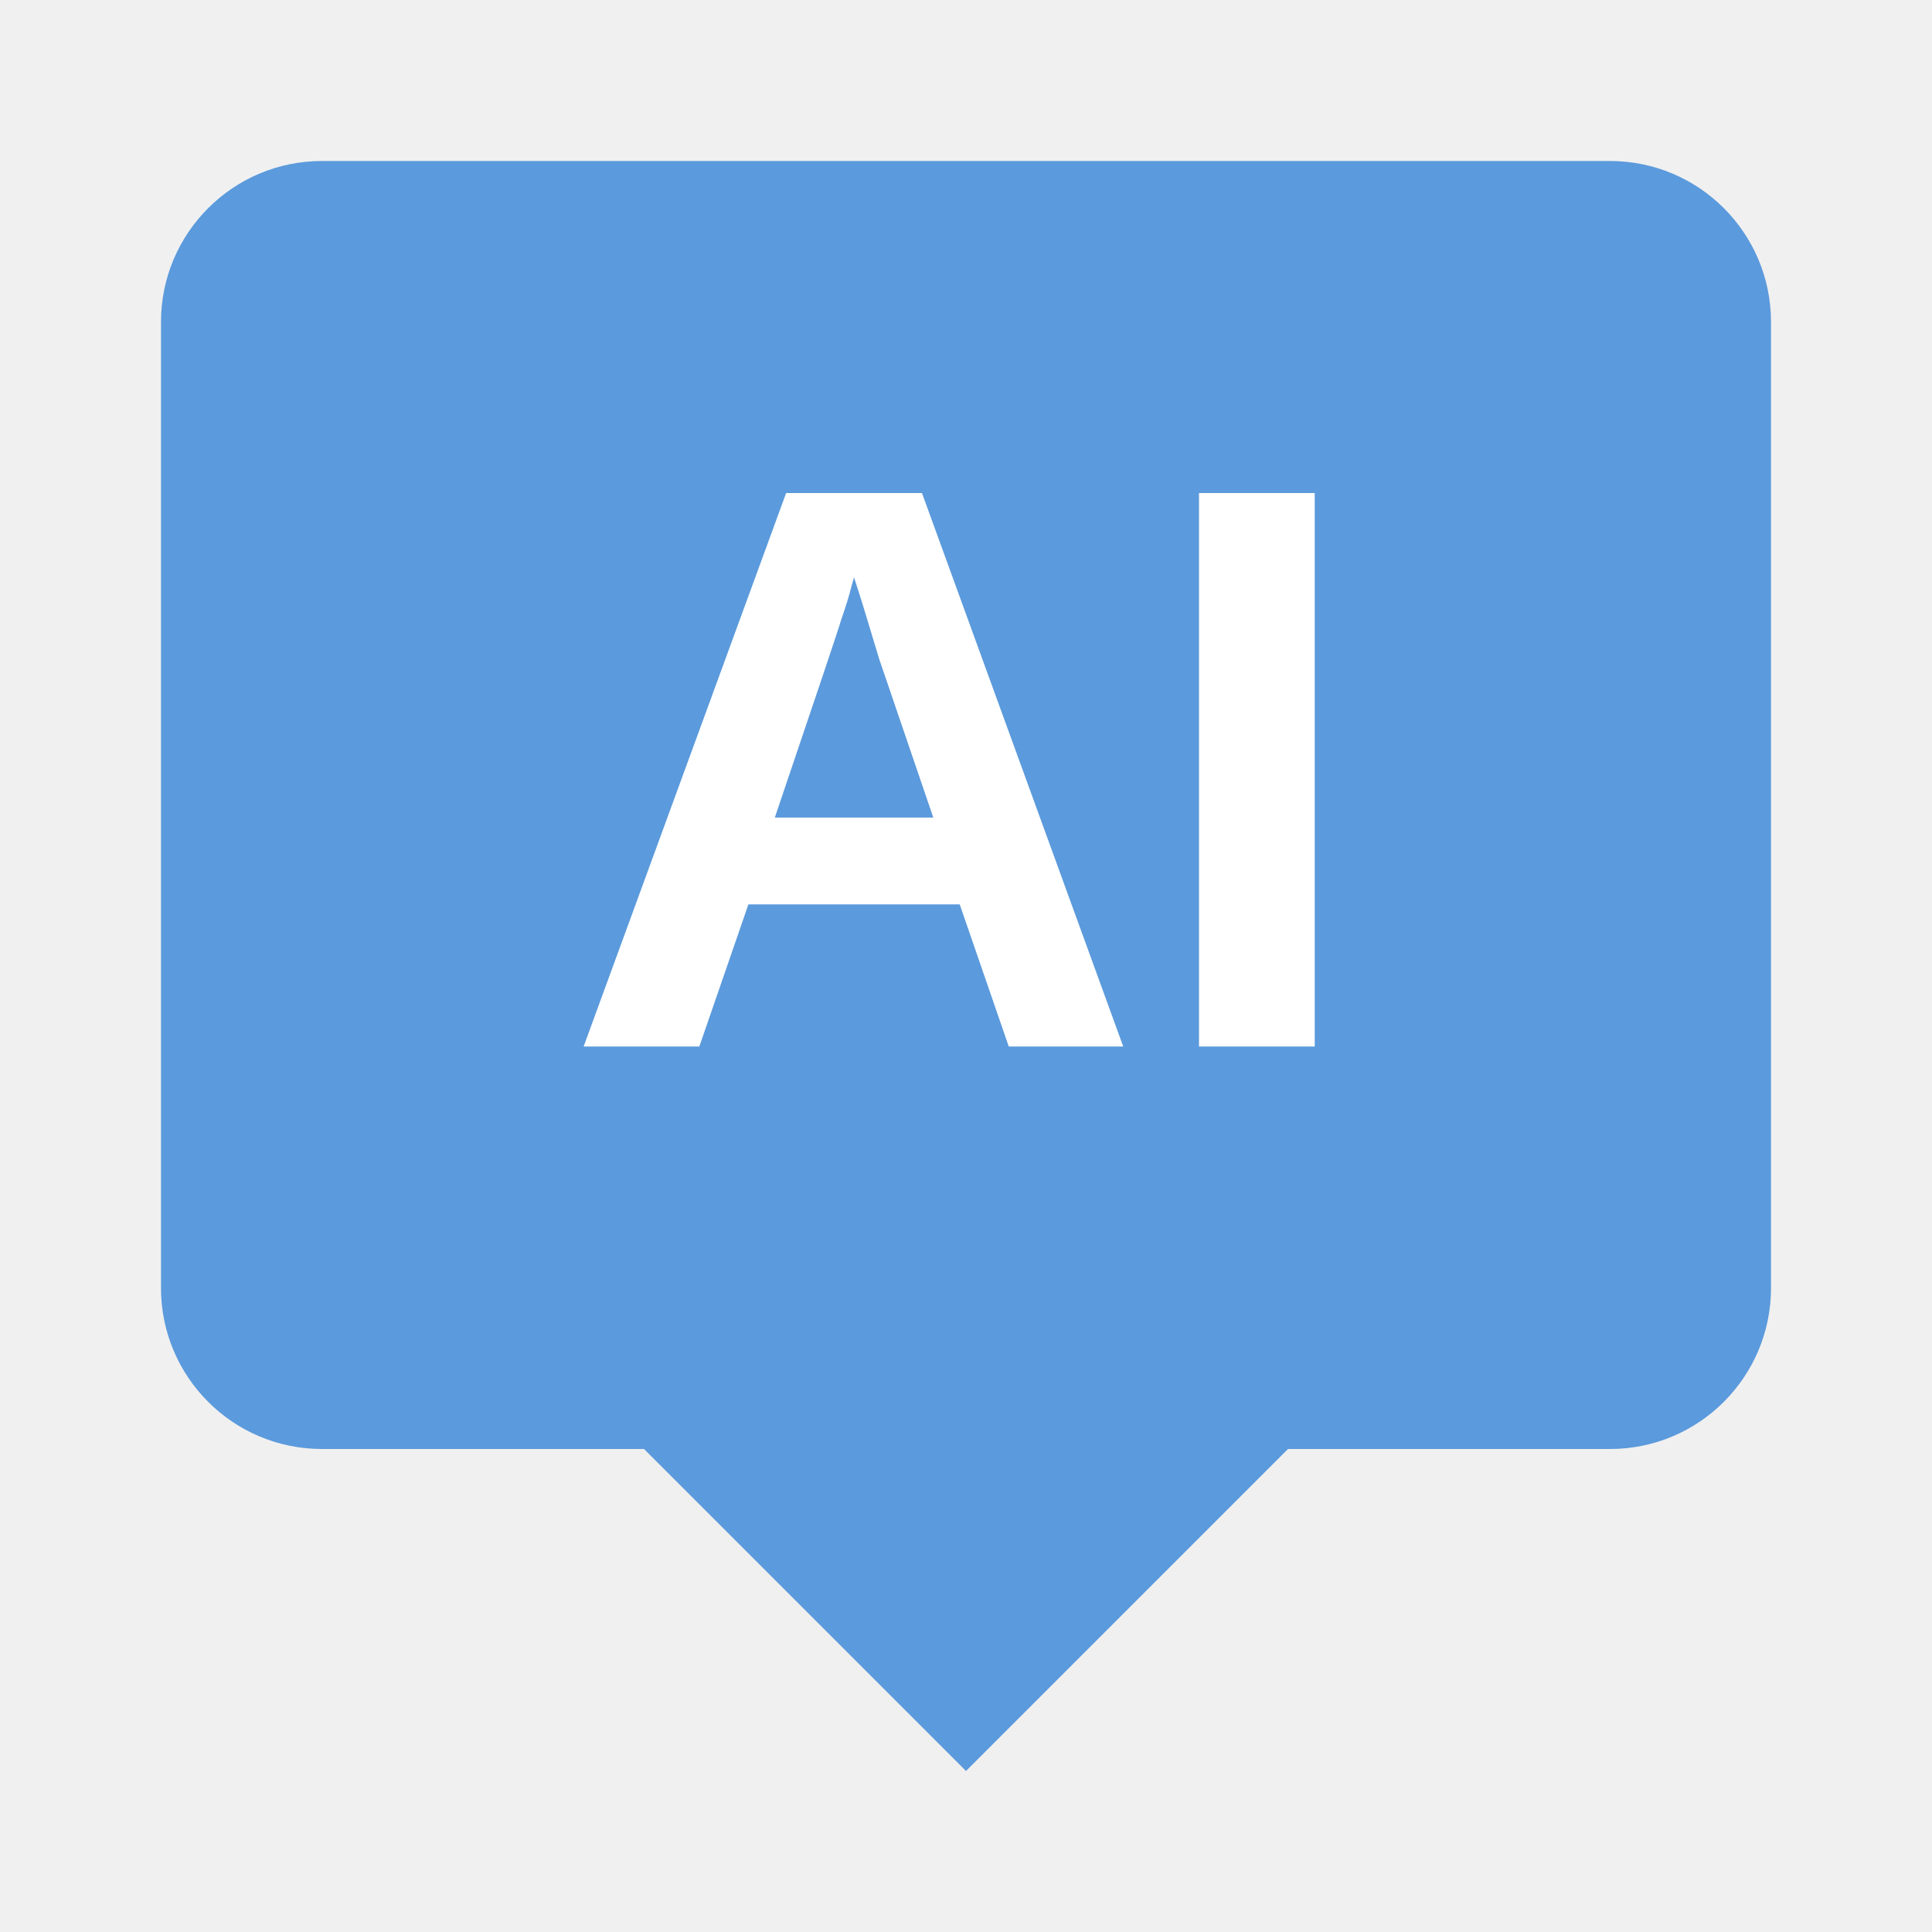
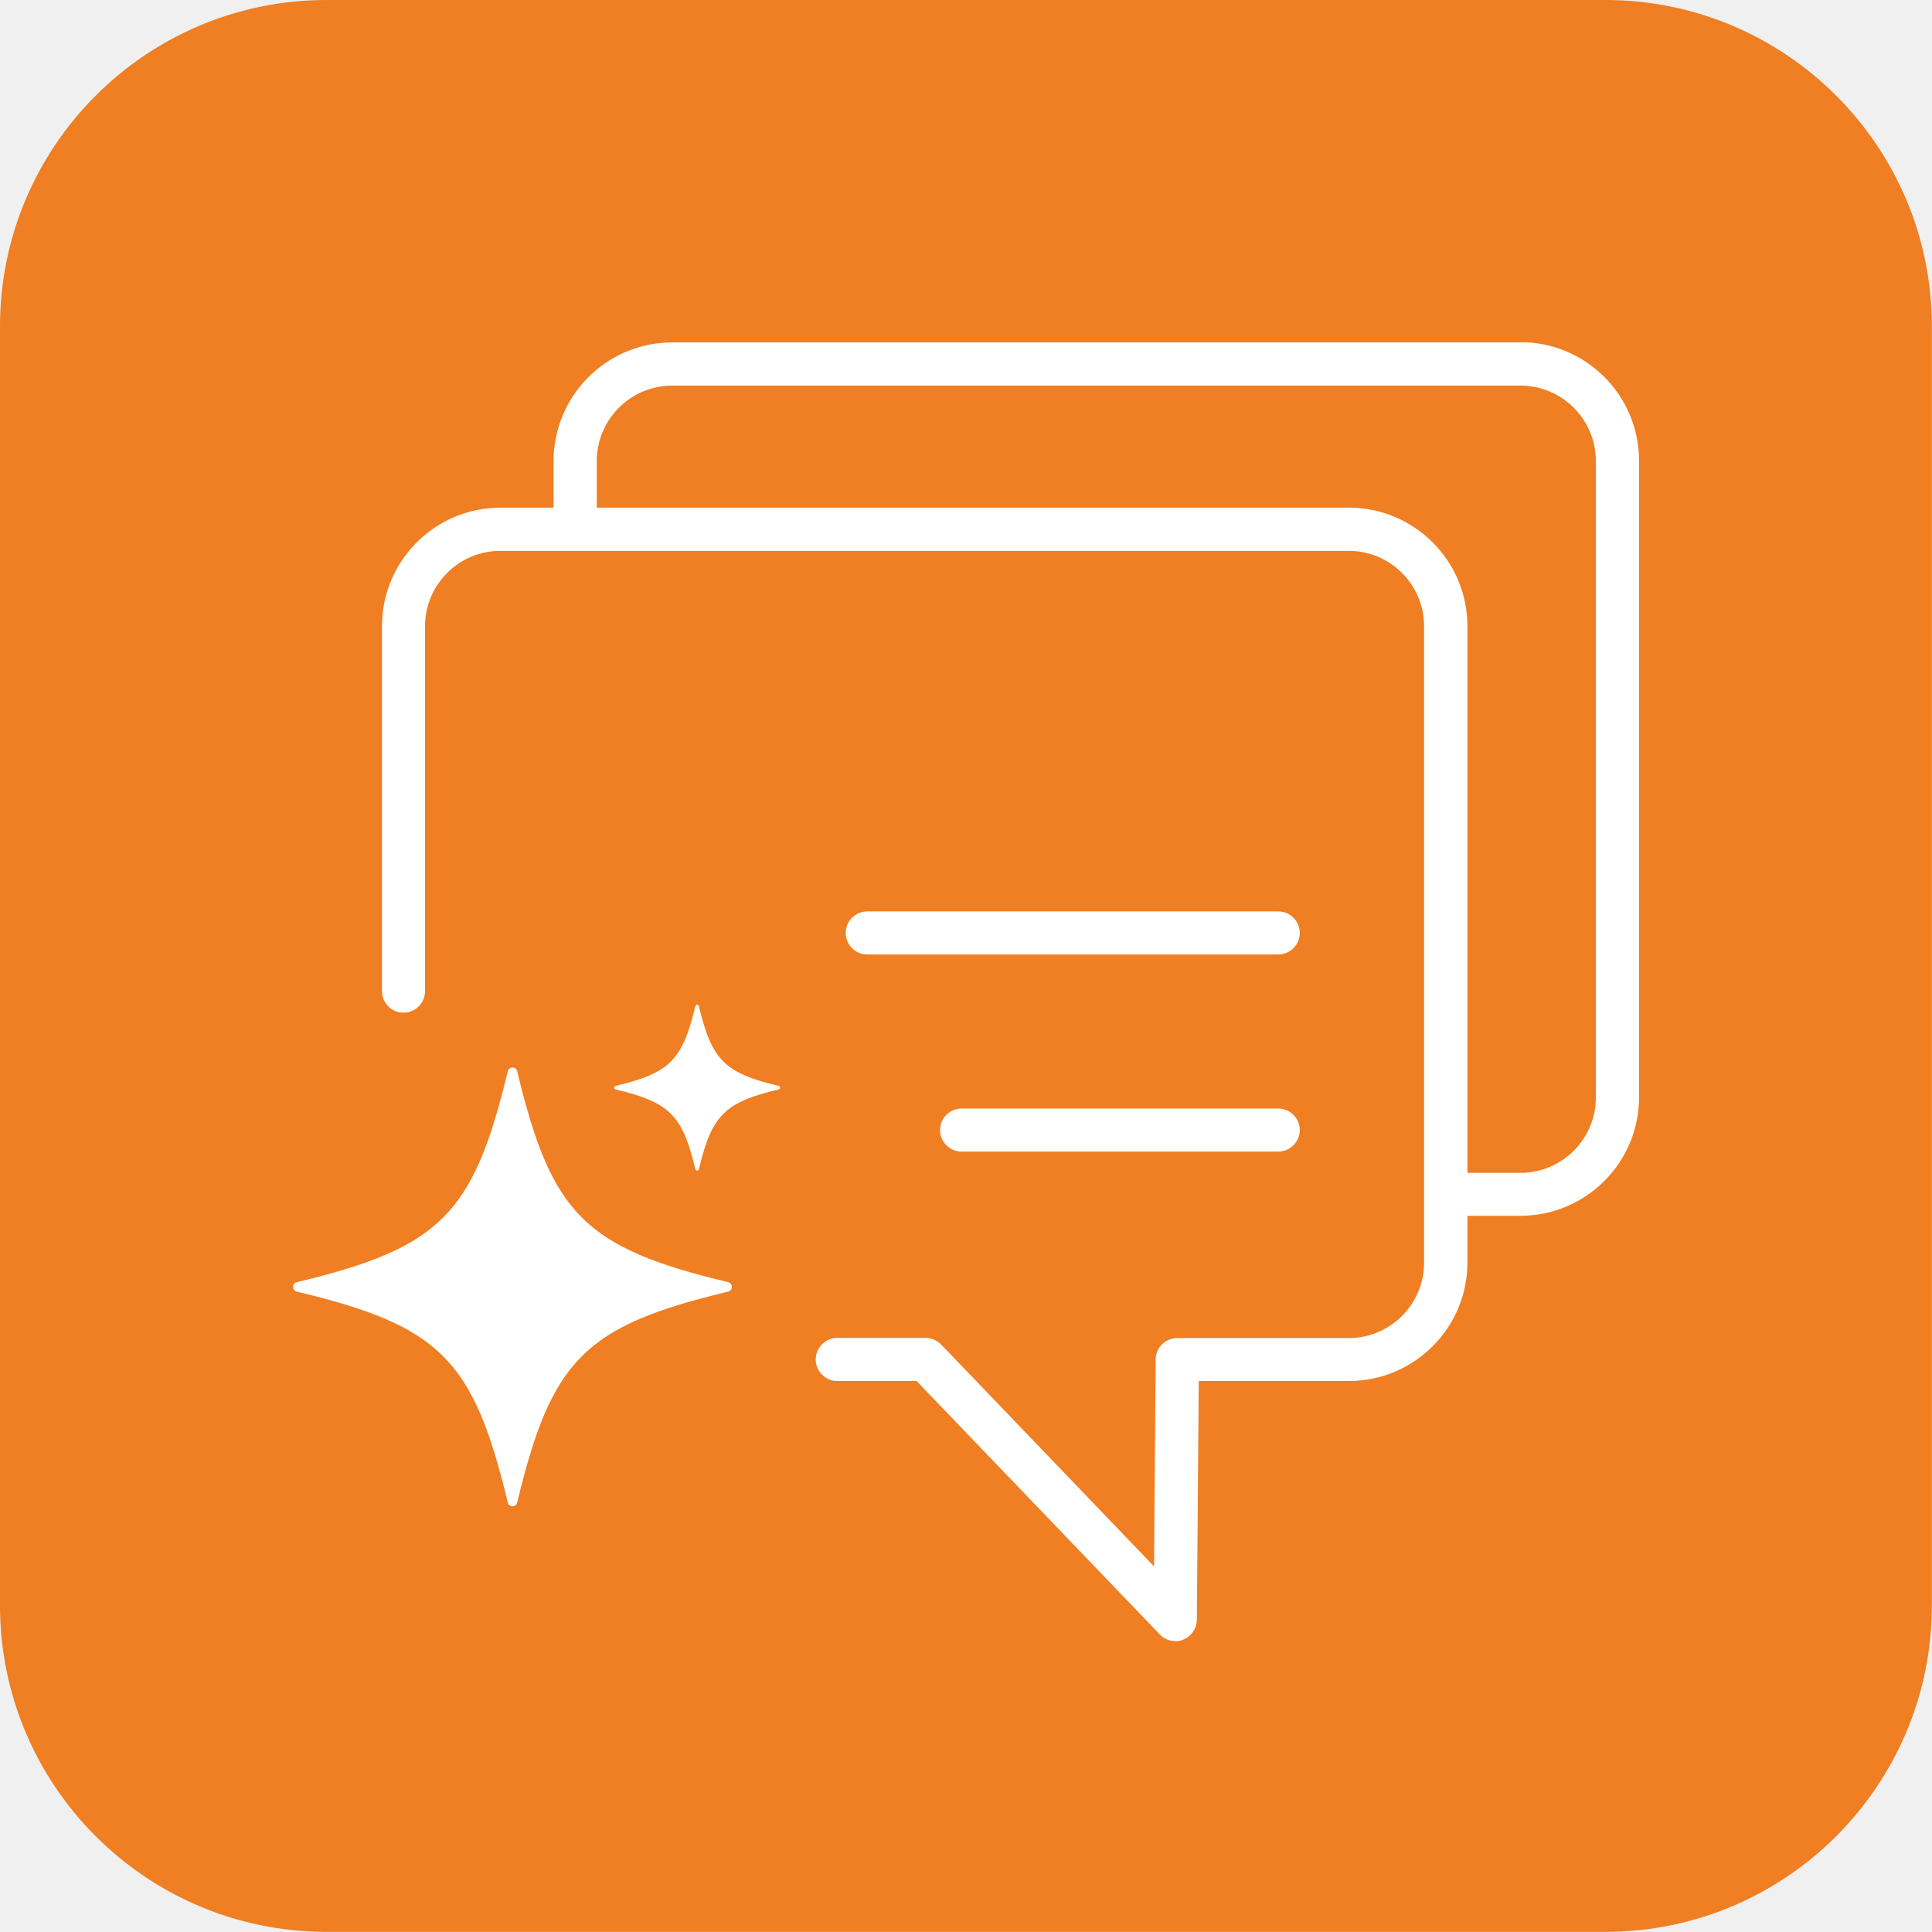
- <svg xmlns="http://www.w3.org/2000/svg" viewBox="0 0 24 24" width="24" height="24">
-   <path d="M4 2h16a2 2 0 0 1 2 2v12a2 2 0 0 1-2 2h-4l-4 4-4-4H4a2 2 0 0 1-2-2V4a2 2 0 0 1 2-2z" fill="#4a90d9" opacity="0.9" />
-   <text x="12" y="13" text-anchor="middle" font-family="Arial, sans-serif" font-weight="bold" font-size="10" fill="#fff">AI</text>
+ <svg xmlns="http://www.w3.org/2000/svg" id="Ebene_1" version="1.1" viewBox="0 0 1417.3 1417.3" width="24" height="24">
+   <path d="M239.5,0h938.2c132.2,0,239.5,107.3,239.5,239.5v938.2c0,132.2-107.3,239.5-239.5,239.5H239.5c-132.2,0-239.5-107.3-239.5-239.5V239.5C0,107.3,107.3,0,239.5,0Z" style="fill: #f07e22;" />
+   <path d="M1115.4,251.2H493.1c-48,0-87,39-87,87v34.2h-38.9c-48,0-87,39-87,87v267.7c0,8.7,7.1,15.8,15.8,15.8s15.8-7.1,15.8-15.8v-267.7c0-30.5,24.8-55.3,55.3-55.3h622.3c30.5,0,55.3,24.8,55.3,55.3v466.9c0,30.5-24.8,55.3-55.3,55.3h-125.8c-8.7,0-15.8,7-15.8,15.7l-1.2,151.8-156.1-162.7c-3-3.1-7.1-4.9-11.4-4.9h-64.9c-8.7,0-15.8,7.1-15.8,15.8s7.1,15.8,15.8,15.8h58.2l178.4,185.9c3,3.2,7.2,4.9,11.4,4.9s3.9-.4,5.8-1.1c6-2.4,9.9-8.1,10-14.6l1.4-175.1h110.1c48,0,87-39,87-87v-34.2h38.9c48,0,87-39,87-87v-466.9c0-48-39-87-87-87ZM1170.7,805.1c0,30.5-24.8,55.3-55.3,55.3h-38.9v-401c0-48-39-87-87-87H437.8v-34.2c0-30.5,24.8-55.3,55.3-55.3h622.3c30.5,0,55.3,24.8,55.3,55.3v466.9Z" style="fill: #fff;" />
+   <path d="M217.7,940.6c105.1-25.2,129.6-49.7,154.8-154.8.9-3.6,6.1-3.6,6.9,0,25.2,105.1,49.7,129.6,154.8,154.8,3.6.9,3.6,6.1,0,6.9-105.1,25.2-129.6,49.7-154.8,154.8-.9,3.6-6.1,3.6-6.9,0-25.2-105.1-49.7-129.6-154.8-154.8-3.6-.9-3.6-6.1,0-6.9Z" style="fill: #fff;" />
+   <path d="M451.6,796.6c39.7-9.5,49-18.8,58.5-58.5.3-1.4,2.3-1.4,2.6,0,9.5,39.7,18.8,49,58.5,58.5,1.4.3,1.4,2.3,0,2.6-39.7,9.5-49,18.8-58.5,58.5-.3,1.4-2.3,1.4-2.6,0-9.5-39.7-18.8-49-58.5-58.5-1.4-.3-1.4-2.3,0-2.6Z" style="fill: #fff;" />
+   <path d="M937.7,700.2h-301.5c-8.7,0-15.8-7.1-15.8-15.8s7.1-15.8,15.8-15.8h301.5c8.7,0,15.8,7.1,15.8,15.8s-7.1,15.8-15.8,15.8Z" style="fill: #fff;" />
+   <path d="M937.7,844.8h-232.3c-8.7,0-15.8-7.1-15.8-15.8s7.1-15.8,15.8-15.8h232.3c8.7,0,15.8,7.1,15.8,15.8s-7.1,15.8-15.8,15.8Z" style="fill: #fff;" />
</svg>
